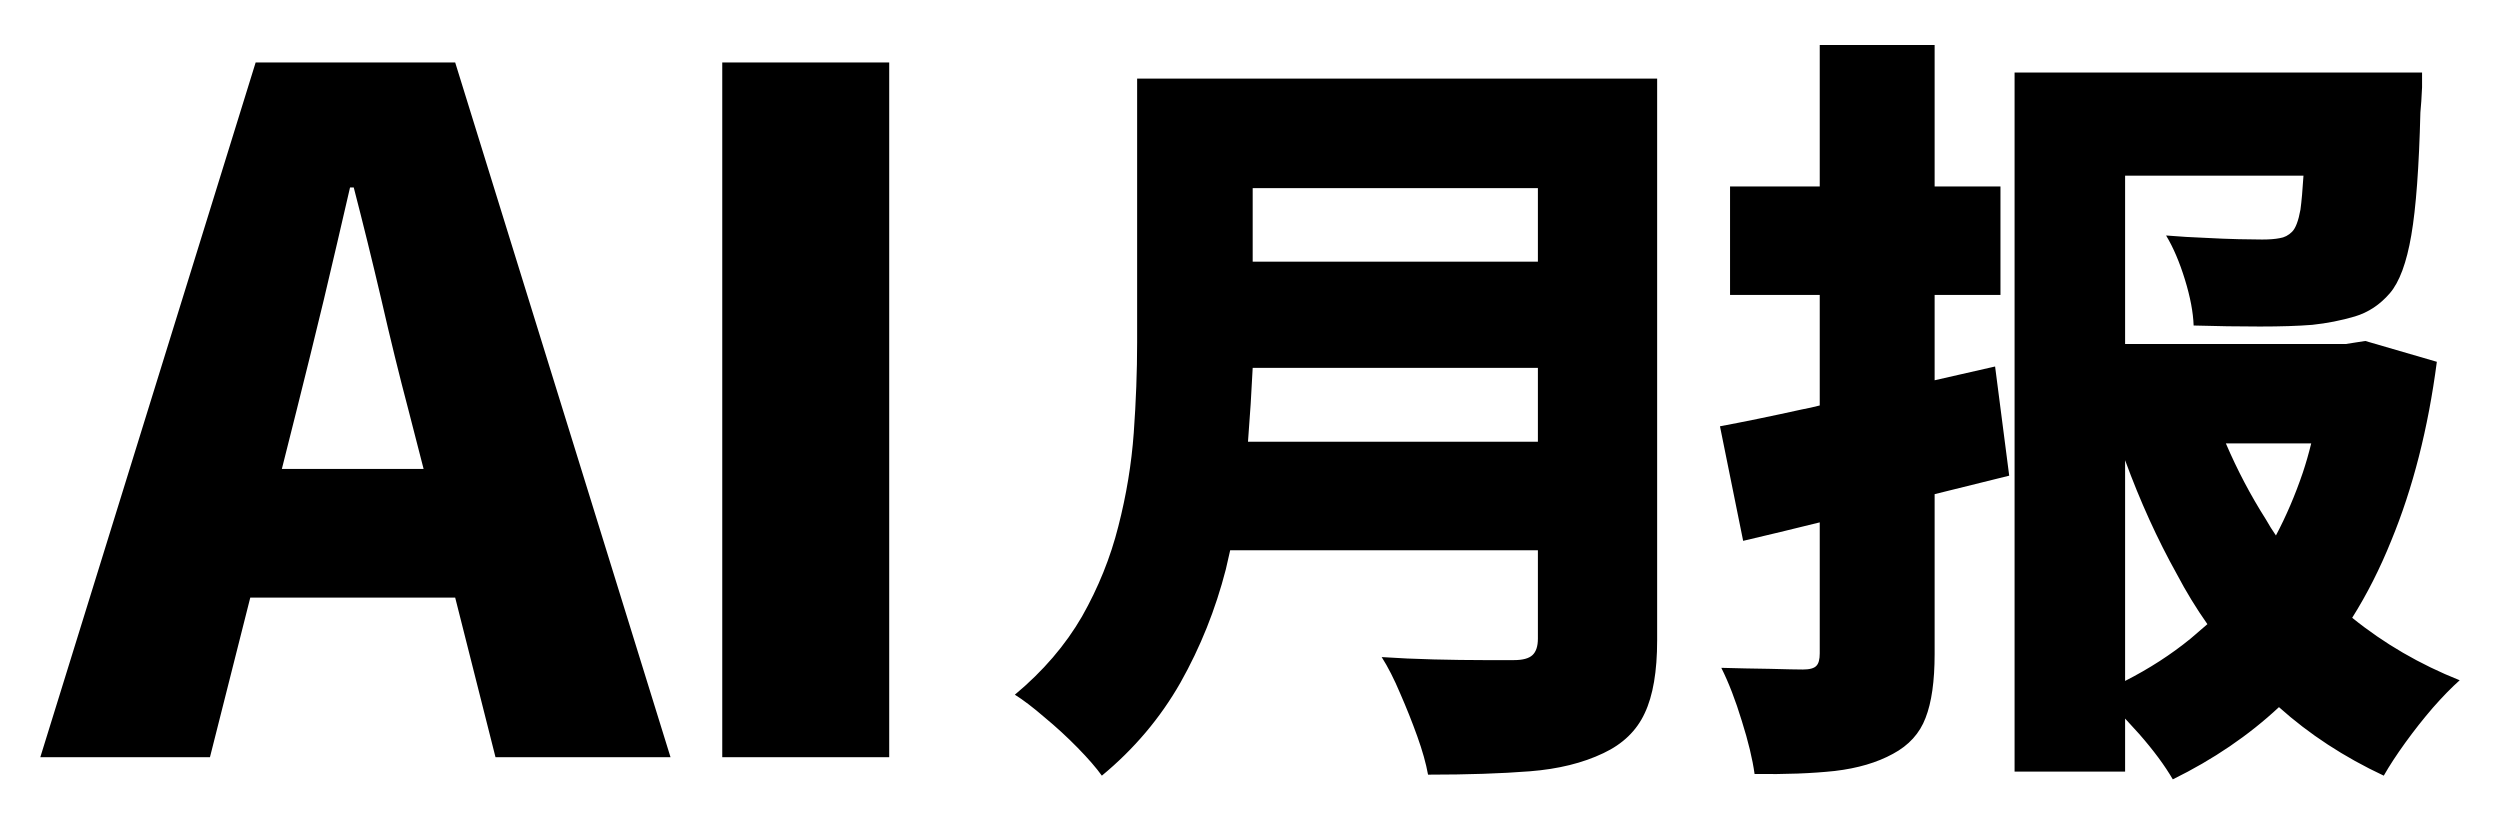
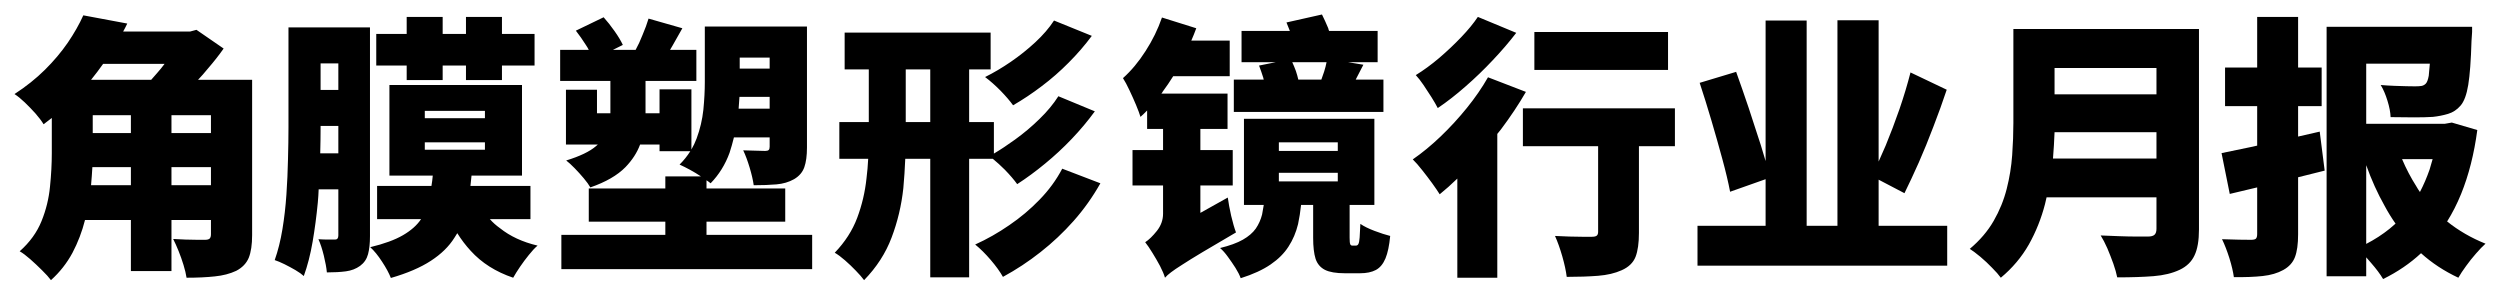
- <svg xmlns="http://www.w3.org/2000/svg" viewBox="0 -122.0 744.2 244.0">
-   <path id="accent" d="M62.5 103.4L12 103.4L76.1-103.4L135.5-103.4L199.6 103.4L147.5 103.4L135.5 55.9L74.5 55.9L62.5 103.4ZM83.9 17.6L126.1 17.6L121.6 0.1Q117.5-15.4 113.5-32.9Q109.4-50.4 105.3-66.2L105.3-66.2L104.2-66.2Q100.5-50.1 96.4-32.8Q92.2-15.4 88.3 0.1L88.3 0.1L83.9 17.6Z M264.7 103.4L215.0 103.4L215.0-103.4L264.7-103.4L264.7 103.4Z" />
-   <path id="ink" d="M338.5-20.0L338.5-98.6L493.3-98.6L493.3 68.6Q493.3 82.5 489.6 90.3Q486.0 98.1 477.3 102.2L477.3 102.2Q468.1 106.6 455.4 107.6Q442.7 108.6 425.1 108.6L425.1 108.6Q424.2 103.6 421.9 97.2Q419.6 90.8 416.8 84.4Q414.1 78.0 411.3 73.6L411.3 73.6Q418.7 74.1 426.8 74.3Q434.9 74.5 441.6 74.5L441.6 74.5L450.7 74.5Q454.6 74.5 456.2 73.0Q457.8 71.5 457.8 68.1L457.8 68.1L457.8 41.8L366.2 41.8Q365.5 44.8 364.9 47.5L364.9 47.5Q360.3 65.4 351.4 81.2Q342.4 97.0 328.0 108.9L328.0 108.9Q325.5 105.4 320.8 100.6Q316.1 95.8 310.9 91.5Q305.8 87.1 302.1 84.8L302.1 84.8Q314.7 74.3 322.1 61.5Q329.4 48.6 332.9 34.7Q336.5 20.7 337.5 6.8Q338.5-7.2 338.5-20.0L338.5-20.0ZM457.8-12.5L372.9-12.5Q372.4-1.9 371.5 9.5L371.5 9.5L457.8 9.5L457.8-12.5ZM457.8-66.0L372.9-66.0L372.9-44.1L457.8-44.1L457.8-66.0Z M599.7 107.7L599.7-100.4L721.0-100.4L721.0-96.0Q720.8-91.5 720.5-88.5L720.5-88.5Q719.9-64.2 717.8-52.0Q715.7-39.7 711.4-34.7Q707.0-29.6 701.0-27.8Q694.9-26.0 688.3-25.3L688.3-25.3Q682.1-24.8 672.7-24.8Q663.3-24.8 653.0-25.1L653.0-25.1Q652.8-31.0 650.4-38.8Q648.0-46.6 644.8-51.9L644.8-51.9Q650.9-51.4 656.4-51.2Q661.9-50.9 666.4-50.8Q670.9-50.7 673.4-50.7L673.4-50.7Q676.6-50.7 678.6-51.1Q680.7-51.4 682.3-53.0Q683.9-54.6 684.8-59.6L684.8-59.6Q685.3-63.3 685.7-69.7L685.7-69.7L632.6-69.7L632.6-19.6L698.3-19.6L704.1-20.5L725.4-14.3Q721.5 15.5 711.8 39.0L711.8 39.0Q706.8 51.4 700.2 61.9L700.2 61.9Q714.4 73.4 732.2 80.5L732.2 80.5Q728.6 83.7 724.2 88.7Q719.9 93.7 716.0 99.1Q712.1 104.5 709.6 108.9L709.6 108.9Q691.9 100.6 678.4 88.5L678.4 88.5Q664.9 101.1 646.8 110L646.8 110Q643.2 103.8 636.8 96.5L636.8 96.5Q634.7 94.2 632.6 91.9L632.6 91.9L632.6 107.7L599.7 107.7ZM518.9 39.0L512.0 4.9Q522.7 2.9 536.3-0.1L536.3-0.1Q539.0-0.6 541.7-1.3L541.7-1.3L541.7-34.2L515.0-34.2L515.0-66.5L541.7-66.5L541.7-108.6L575.9-108.6L575.9-66.5L595.5-66.5L595.5-34.2L575.9-34.2L575.9-8.8Q585.0-10.9 593.9-12.9L593.9-12.9L598.1 19.6Q587.1 22.3 575.9 25.1L575.9 25.1L575.9 72.7Q575.9 84.8 573.2 91.7Q570.6 98.6 563.5 102.4Q556.4 106.3 546.2 107.5Q536.0 108.6 522.3 108.4L522.3 108.4Q521.4 101.8 518.5 92.6Q515.7 83.4 512.4 76.8L512.4 76.8Q519.5 77.0 526.9 77.1Q534.2 77.3 536.7 77.3L536.7 77.3Q539.7 77.3 540.7 76.2Q541.7 75.2 541.7 72.5L541.7 72.5L541.7 33.5Q529.6 36.5 518.9 39.0L518.9 39.0ZM657.1 63.8L657.1 63.8Q652.1 56.7 648.0 48.9L648.0 48.9Q639.3 33.3 632.6 15.0L632.6 15.0L632.6 80.7Q643.4 75.2 652.1 68.1L652.1 68.1Q654.6 66.0 657.1 63.8ZM688.0 10.0L662.6 10.0Q667.7 21.9 674.5 32.6L674.5 32.6Q675.9 35.1 677.5 37.4L677.5 37.4Q682.1 28.7 685.5 18.7L685.5 18.7Q686.9 14.5 688.0 10.0L688.0 10.0Z" />
+ <svg xmlns="http://www.w3.org/2000/svg" viewBox="0 -122.0 2070.4 244.0">
+   <path id="accent" d="M69.0-109.3L69.0-109.3L105.4-102.5Q103.8-99.1 102-95.9L102-95.9L157.5-95.9L162.7-97.3L185.2-81.8Q179.7-73.9 172.0-65L172.0-65Q168.1-60.2 164.0-55.9L164.0-55.9L208.8-55.9L208.8 72.7Q208.8 84.5 206.0 91.5Q203.1 98.4 195.6 102.3L195.6 102.3Q187.9 105.9 177.9 106.9Q167.9 108.0 154.5 108.0L154.5 108.0Q153.8 103.4 152.0 97.5Q150.2 91.6 147.9 85.9Q145.6 80.2 143.4 75.9L143.4 75.9Q148.1 76.1 153.6 76.4Q159.0 76.6 163.6 76.6L163.6 76.6L169.7 76.6Q172.5 76.6 173.6 75.6Q174.7 74.5 174.7 72.0L174.7 72.0L174.7 60.2L142.0 60.2L142.0 102.5L108.4 102.5L108.4 60.2L70.4 60.2Q66.8 74.5 60.0 87.4Q53.1 100.2 42.2 110.0L42.2 110.0Q39.7 106.6 34.8 101.8Q30.0 97.0 25.0 92.6Q20.0 88.2 16.3 86.1L16.3 86.1Q28.8 75.0 34.4 61.1Q40.0 47.3 41.4 32.6Q42.9 18.0 42.9 4.8L42.9 4.8L42.9-24.3Q39.5-21.6 36.1-19.1L36.1-19.1Q33.6-23.2 29.4-28.0Q25.2-32.7 20.5-37.2Q15.9-41.6 12-44.1L12-44.1Q26.3-53.4 37.2-64.2Q48.1-75 56.1-86.6Q64.0-98.2 69.0-109.3ZM75.4-55.9L75.4-55.9L125.2-55.9Q127.7-58.6 130.2-61.6L130.2-61.6Q133.4-65.2 136.3-69.1L136.3-69.1L85.4-69.1Q80.6-62.3 75.4-55.9ZM142.0 16.4L142.0 31.4L174.7 31.4L174.7 16.4L142.0 16.4ZM108.4 16.4L76.5 16.4Q76.1 23.6 75.4 31.4L75.4 31.4L108.4 31.4L108.4 16.4ZM142.0-11.8L174.7-11.8L174.7-26.6L142.0-26.6L142.0-11.8ZM108.4-26.6L76.8-26.6L76.8-11.8L108.4-11.8L108.4-26.6Z M312.3 59.5L312.3 32.0L357.3 32.0Q358.0 28.0 358.4 23.4L358.4 23.4L322.5 23.4L322.5-51.6L432.3-51.6L432.3 23.4L390.5 23.4Q390.0 27.7 389.6 32.0L389.6 32.0L439.3 32.0L439.3 59.5L405.7 59.5Q409.3 63.6 414.1 67.0L414.1 67.0Q426.6 77.0 445.2 81.4L445.2 81.4Q441.8 84.3 438.0 89.1Q434.1 93.9 430.7 98.9Q427.3 103.9 425.0 108.0L425.0 108.0Q403.4 100.7 389.8 85.7L389.8 85.7Q383.7 79.1 378.7 71.1L378.7 71.1Q377.5 73.0 376.4 74.8L376.4 74.8Q369.6 85.7 356.8 94.0Q344.1 102.3 323.7 108.2L323.7 108.2Q321.4 102.3 316.4 94.7Q311.4 87.0 306.6 82.7L306.6 82.7Q323.7 78.6 333.7 72.8Q343.7 67.0 348.7 59.5L348.7 59.5L312.3 59.5ZM238.9-16.6L238.9-99.3L306.4-99.3L306.4 73.6Q306.4 82.5 304.8 88.5Q303.2 94.5 298.2 98.2Q293.2 101.8 286.5 102.7Q279.8 103.6 270.7 103.6L270.7 103.6Q270.2 98.0 268.2 89.8Q266.2 81.6 263.7 76.1L263.7 76.1Q267.7 76.4 271.8 76.4L271.8 76.4L277.5 76.4Q280.2 76.4 280.2 73.0L280.2 73.0L280.2 34.8L263.9 34.8Q263.7 40.2 263.2 45.7L263.2 45.7Q261.6 62.5 258.9 78.2Q256.2 93.9 251.6 106.6L251.6 106.6Q249.1 104.3 244.7 101.7Q240.2 99.1 235.6 96.8Q230.9 94.5 227.5 93.4L227.5 93.4Q231.6 81.8 233.9 67.8Q236.2 53.9 237.2 39.1Q238.2 24.3 238.5 10Q238.9-4.3 238.9-16.6L238.9-16.6ZM311.6-67.7L311.6-93.9L336.8-93.9L336.8-108.0L366.6-108.0L366.6-93.9L385.9-93.9L385.9-108.0L415.7-108.0L415.7-93.9L442.7-93.9L442.7-67.7L415.7-67.7L415.7-55.7L385.9-55.7L385.9-67.7L366.6-67.7L366.6-55.7L336.8-55.7L336.8-67.7L311.6-67.7ZM280.2-17.7L265.5-17.7L265.5-16.6Q265.5-6.6 265.2 5L265.2 5L280.2 5L280.2-17.7ZM280.2-69.5L265.5-69.5L265.5-47.5L280.2-47.5L280.2-69.5ZM401.6-4.1L351.8-4.1L351.8 2.0L401.6 2.0L401.6-4.1ZM401.6-30.2L351.8-30.2L351.8-24.1L401.6-24.1L401.6-30.2Z M463.9-55L463.9-80.7L487.6-80.7Q486.7-82.5 485.5-84.3L485.5-84.3Q481.2-91.1 476.9-96.6L476.9-96.6L499.9-107.7Q504.4-102.7 508.9-96.3Q513.5-89.8 515.8-84.8L515.8-84.8L507.6-80.7L526.4-80.7Q529.4-86.1 532.1-93.0L532.1-93.0Q535.3-100.5 537.1-106.6L537.1-106.6L565.1-98.6Q560.8-90.9 556.9-84.1L556.9-84.1Q555.8-82.3 554.9-80.7L554.9-80.7L576.7-80.7L576.7-55L534.6-55L534.6-29.5Q534.6-28.9 534.6-28.2L534.6-28.2L546.2-28.2L546.2-48.0L572.6-48.0L572.6 1.8Q575.1-2.5 576.9-7.3L576.9-7.3Q581.2-18.9 582.5-31.1Q583.7-43.4 583.7-54.1L583.7-54.1L583.7-100L668.3-100L668.3 0.2Q668.3 10.2 666.1 16.5Q663.9 22.7 657.6 26.4Q651.2 30.0 643.0 30.7Q634.9 31.4 624.2 31.4L624.2 31.4Q623.3 25.0 620.8 16.7Q618.3 8.4 615.5 2.5L615.5 2.5Q620.8 2.7 626.3 2.8Q631.9 3.0 633.7 3.0L633.7 3.0Q635.8 3.0 636.6 2.2Q637.4 1.4 637.4-0.5L637.4-0.5L637.4-8.2L607.8-8.2Q606.2-1.6 604.2 4.5L604.2 4.5Q598.9 19.1 588.5 29.8L588.5 29.8Q587.1 28.6 585.1 27.3L585.1 27.3L585.1 34.1L650.3 34.1L650.3 61.6L585.1 61.6L585.1 72.5L672.6 72.5L672.6 100.9L464.9 100.9L464.9 72.5L551.0 72.5L551.0 61.6L487.6 61.6L487.6 34.1L551.0 34.1L551.0 24.1L580.5 24.1Q576.0 21.1 571.4 18.6L571.4 18.6Q566.4 15.9 562.8 14.3L562.8 14.3Q568.0 9.1 571.7 3.2L571.7 3.2L546.2 3.2L546.2-2.3L530.1-2.3Q526.4 7.7 518.0 16.4L518.0 16.4Q508.0 26.6 488.9 33.2L488.9 33.2Q487.1 30.0 483.5 25.7Q479.9 21.4 475.9 17.3Q471.9 13.2 468.9 10.9L468.9 10.9Q485.8 5.7 493.5-0.9L493.5-0.9Q494.4-1.6 495.1-2.3L495.1-2.3L468.7-2.3L468.7-47.7L494.4-47.7L494.4-28.2L505.5-28.2Q505.5-29.3 505.5-30.5L505.5-30.5L505.5-55L463.9-55ZM637.4-41.8L612.4-41.8Q612.1-37.0 611.7-32.0L611.7-32.0L637.4-32.0L637.4-41.8ZM637.4-74.3L612.6-74.3L612.6-65.2L637.4-65.2L637.4-74.3Z M699.5-64.5L699.5-95L820.4-95L820.4-64.5L802.6-64.5L802.6-20.9L823.1-20.9L823.1 5.2Q831.5 0.2 840.6-6.4L840.6-6.4Q851.3-14.1 860.8-23.4Q870.4-32.7 876.5-42.3L876.5-42.3L906.7-29.8Q898.1-18.0 887.5-6.9Q877.0 4.1 865.5 13.5Q854.0 23.0 842.4 30.5L842.4 30.5Q838.6 25.2 832.2 18.6L832.2 18.6Q827.2 13.6 822.2 9.5L822.2 9.5L802.6 9.5L802.6 107.7L770.4 107.7L770.4 9.5L749.7 9.5Q749.2 21.8 748.1 33.9L748.1 33.9Q745.8 55.2 738.4 74.7Q731.1 94.1 715.6 110.0L715.6 110.0Q713.1 106.6 708.8 102.2Q704.5 97.7 699.8 93.6Q695.1 89.5 691.3 87.3L691.3 87.3Q704.0 74.1 709.9 58.4Q715.8 42.7 717.6 25.7L717.6 25.7Q718.6 17.7 719.0 9.5L719.0 9.5L695.1 9.5L695.1-20.9L719.5-20.9L719.5-64.5L699.5-64.5ZM879.7 17.7L879.7 17.7L911.3 29.8Q901.7 46.8 889.1 61.0Q876.5 75.2 861.7 86.8Q847.0 98.4 830.6 107.3L830.6 107.3Q827.0 100.9 820.5 93.3Q814.0 85.7 807.6 80.5L807.6 80.5Q822.2 73.9 835.8 64.5Q849.5 55.2 860.9 43.4Q872.4 31.6 879.7 17.7ZM872.9-105L872.9-105L904.2-92.3Q895.6-80.7 885.0-70.1Q874.5-59.5 862.8-50.7Q851.1-41.8 839.0-34.8L839.0-34.8Q835.1-40.2 828.7-46.8Q822.2-53.4 815.8-58.2L815.8-58.2Q826.3-63.4 837.1-70.8Q847.9-78.2 857.4-87.0Q867.0-95.9 872.9-105ZM770.4-64.5L750.1-64.5L750.1-20.9L770.4-20.9L770.4-64.5Z M1030.2 47.7L1030.2-23.6L1138.2-23.6L1138.2 47.7L1117.7 47.7L1117.7 74.8Q1117.7 79.1 1118.2 80.2Q1118.6 81.4 1120.0 81.4L1120.0 81.4L1122.9 81.4Q1124.3 81.4 1125.0 80.0Q1125.7 78.6 1126.0 74.7Q1126.3 70.7 1126.6 63.4L1126.6 63.4Q1130.9 66.4 1138.3 69.2Q1145.7 72.0 1151.3 73.4L1151.3 73.4Q1150.2 85.2 1147.4 92.0Q1144.5 98.9 1139.4 101.6Q1134.3 104.3 1126.3 104.3L1126.3 104.3L1113.8 104.3Q1102.9 104.3 1097.3 101.5Q1091.6 98.6 1089.5 92.3Q1087.5 85.9 1087.5 75.0L1087.5 75.0L1087.5 47.7L1077.5 47.7Q1076.6 56.1 1075.0 63.6L1075.0 63.6Q1072.5 73.9 1067.1 82.2Q1061.8 90.5 1052.3 97.0Q1042.7 103.6 1027.5 108.4L1027.5 108.4Q1026.1 104.5 1023.2 99.9Q1020.2 95.2 1016.9 90.7Q1013.6 86.1 1010.4 83.4L1010.4 83.4Q1022.3 80.5 1029.3 76.5Q1036.3 72.5 1040.0 67.3Q1043.6 62.0 1045.2 55.7L1045.2 55.7Q1045.9 52.0 1046.6 47.7L1046.6 47.7L1030.2 47.7ZM962.3-107.5L962.3-107.5L990.7-98.6Q988.8-93.4 986.6-88.4L986.6-88.4L1018.4-88.4L1018.4-58.9L971.6-58.9Q967.5-52.3 962.9-46.1L962.9-46.1Q962.5-45.2 961.8-44.5L961.8-44.5L1016.6-44.5L1016.6-15.2L994.1-15.2L994.1 2.3L1020.9 2.3L1020.9 31.6L994.1 31.6L994.1 54.3L1016.8 41.6Q1017.7 48.2 1019.6 56.7Q1021.6 65.2 1023.6 70.5L1023.6 70.5Q1006.6 80.5 995.9 86.8Q985.2 93.2 979.1 97.2Q972.9 101.1 969.8 103.5Q966.6 105.9 964.8 108.0L964.8 108.0Q963.6 103.9 960.7 98.3Q957.7 92.7 954.4 87.4Q951.1 82.0 948.4 78.6L948.4 78.6Q952.9 75.7 958.1 69.2Q963.2 62.7 963.2 55.0L963.2 55.0L963.2 31.6L937.9 31.6L937.9 2.3L963.2 2.3L963.2-15.2L950.0-15.2L950.0-30.5Q947.3-27.7 944.5-25.2L944.5-25.2Q943.4-28.9 940.9-34.9Q938.4-40.9 935.4-47.2Q932.5-53.4 930.0-57.3L930.0-57.3Q940.2-66.4 948.7-79.7Q957.3-93.0 962.3-107.5ZM1028.2-70.5L1028.2-96.4L1068.2-96.4Q1066.8-100 1065.4-103.4L1065.4-103.4L1094.8-110Q1097.3-105 1100.0-98.6L1100.0-98.6Q1100.2-97.5 1100.7-96.4L1100.7-96.4L1140.9-96.4L1140.9-70.5L1116.3-70.5L1129.1-68.4Q1125.7-61.8 1122.9-56.4L1122.9-56.4Q1122.9-56.1 1122.7-56.1L1122.7-56.1L1145.7-56.1L1145.7-29.3L1021.8-29.3L1021.8-56.1L1046.6-56.1Q1046.3-56.6 1046.3-57.3L1046.3-57.3Q1044.5-63.0 1042.7-67.7L1042.7-67.7L1056.6-70.5L1028.2-70.5ZM1107.9 21.1L1059.1 21.1L1059.1 28.2L1107.9 28.2L1107.9 21.1ZM1107.9-4.1L1059.1-4.1L1059.1 3.0L1107.9 3.0L1107.9-4.1ZM1075.2-56.1L1075.2-56.1L1094.3-56.1Q1095.4-59.1 1096.6-62.7L1096.6-62.7Q1097.9-66.8 1098.6-70.5L1098.6-70.5L1070.2-70.5Q1071.8-67.0 1073.2-63.2L1073.2-63.2Q1074.5-59.3 1075.2-56.1Z M1261.2-0.9L1261.2-32.3L1387.1-32.3L1387.1-0.9L1357.3-0.9L1357.3 70.9Q1357.3 83.4 1354.5 90.7Q1351.6 98.0 1343.0 101.8L1343.0 101.8Q1334.8 105.5 1323.5 106.4Q1312.1 107.3 1297.5 107.3L1297.5 107.3Q1296.6 100.0 1293.8 90.2Q1291.0 80.5 1287.8 73.4L1287.8 73.4Q1293.5 73.6 1299.6 73.9Q1305.7 74.1 1311.0 74.1L1311.0 74.1L1318.0 74.1Q1321.2 74.1 1322.3 73.2Q1323.5 72.3 1323.5 70L1323.5 70L1323.5-0.9L1261.2-0.9ZM1232.3-58.0L1232.3-58.0L1263.7-45.9Q1254.8-30.5 1243.0-14.8L1243.0-14.8Q1241.4-13.0 1240.0-11.1L1240.0-11.1L1240.0 108.0L1206.9 108.0L1206.9 25.9Q1199.6 33.0 1192.3 38.9L1192.3 38.9Q1190.0 35.2 1186.1 29.8Q1182.1 24.3 1177.8 18.9Q1173.5 13.4 1170.0 10L1170.0 10Q1181.6 2.0 1193.1-9.0Q1204.6-20 1214.8-32.6Q1225.0-45.2 1232.3-58.0ZM1270.7-64.1L1270.7-95.5L1381.4-95.5L1381.4-64.1L1270.7-64.1ZM1223.9-108.0L1223.9-108.0L1255.7-94.8Q1247.1-83.6 1236.3-72.2Q1225.5-60.7 1213.8-50.5Q1202.1-40.2 1190.7-32.5L1190.7-32.5Q1188.7-36.4 1185.5-41.5Q1182.3-46.6 1178.9-51.6Q1175.5-56.6 1172.5-59.8L1172.5-59.8Q1182.1-65.7 1191.9-74.0Q1201.6-82.3 1210.2-91.3Q1218.7-100.2 1223.9-108.0Z M1405.8 98.0L1405.8 65L1462.2 65L1462.2 26.4L1432.8 36.8Q1430.6 25.2 1426.4 9.8Q1422.2-5.7 1417.3-22.3Q1412.4-38.9 1407.6-53.4L1407.6-53.4L1437.8-62.5Q1442.8-48.6 1448.2-32.6Q1453.5-16.6 1458.3-1.6L1458.3-1.6Q1460.3 5.2 1462.2 11.4L1462.2 11.4L1462.2-105L1496.2-105L1496.2 65L1521.7 65L1521.7-105.2L1555.8-105.2L1555.8 11.8Q1558.7 5.5 1561.7-1.6L1561.7-1.6Q1567.6-15.9 1573.1-31.7Q1578.5-47.5 1582.2-62.0L1582.2-62.0L1612.2-47.7Q1607.2-32.7 1601.2-17.2Q1595.3-1.6 1589.1 12.5Q1582.8 26.6 1577.2 38.0L1577.2 38.0L1555.8 26.8L1555.8 65L1612.6 65L1612.6 98.0L1405.8 98.0Z" />
+   <path id="ink" d="M1667.4-20L1667.4-98.0L1821.1-98.0L1821.1 68.0Q1821.1 81.8 1817.4 89.5Q1813.8 97.3 1805.2 101.4L1805.2 101.4Q1796.1 105.7 1783.5 106.7Q1770.9 107.7 1753.4 107.7L1753.4 107.7Q1752.4 102.7 1750.2 96.4Q1747.9 90.0 1745.2 83.6Q1742.4 77.3 1739.7 73.0L1739.7 73.0Q1747.0 73.4 1755.1 73.6Q1763.1 73.9 1769.7 73.9L1769.7 73.9L1778.8 73.9Q1782.7 73.9 1784.3 72.4Q1785.9 70.9 1785.9 67.5L1785.9 67.5L1785.9 41.4L1694.9 41.4Q1694.3 44.3 1693.6 47.0L1693.6 47.0Q1689.0 64.8 1680.2 80.5Q1671.3 96.1 1657.0 108.0L1657.0 108.0Q1654.5 104.5 1649.8 99.8Q1645.2 95.0 1640.1 90.7Q1634.9 86.4 1631.3 84.1L1631.3 84.1Q1643.8 73.6 1651.1 60.9Q1658.4 48.2 1661.9 34.3Q1665.4 20.5 1666.4 6.6Q1667.4-7.3 1667.4-20L1667.4-20ZM1785.9-12.5L1701.5-12.5Q1701.1-2.0 1700.2 9.3L1700.2 9.3L1785.9 9.3L1785.9-12.5ZM1785.9-65.7L1701.5-65.7L1701.5-43.9L1785.9-43.9L1785.9-65.7Z M1926.8 106.8L1926.8-99.8L2047.3-99.8L2047.3-95.5Q2047.1-90.9 2046.8-88.0L2046.8-88.0Q2046.1-63.9 2044.1-51.7Q2042.1-39.5 2037.7-34.5Q2033.4-29.5 2027.4-27.7Q2021.4-25.9 2014.8-25.2L2014.8-25.2Q2008.6-24.8 1999.3-24.8Q1990.0-24.8 1979.8-25L1979.8-25Q1979.6-30.9 1977.2-38.6Q1974.8-46.4 1971.6-51.6L1971.6-51.6Q1977.7-51.1 1983.2-50.9Q1988.6-50.7 1993.1-50.6Q1997.5-50.5 2000.0-50.5L2000.0-50.5Q2003.2-50.5 2005.2-50.8Q2007.3-51.1 2008.9-52.7Q2010.5-54.3 2011.4-59.3L2011.4-59.3Q2011.8-63.0 2012.3-69.3L2012.3-69.3L1959.6-69.3L1959.6-19.5L2024.8-19.5L2030.5-20.5L2051.6-14.3Q2047.7 15.2 2038.2 38.6L2038.2 38.6Q2033.2 50.9 2026.6 61.4L2026.6 61.4Q2040.7 72.7 2058.4 79.8L2058.4 79.8Q2054.8 83.0 2050.5 88.0Q2046.1 93.0 2042.3 98.3Q2038.4 103.6 2035.9 108.0L2035.9 108.0Q2018.4 99.8 2005.0 87.7L2005.0 87.7Q1991.6 100.2 1973.6 109.1L1973.6 109.1Q1970.0 103.0 1963.6 95.7L1963.6 95.7Q1961.6 93.4 1959.6 91.1L1959.6 91.1L1959.6 106.8L1926.8 106.8ZM1846.6 38.6L1839.8 4.8Q1850.5 2.7 1863.9-0.2L1863.9-0.2Q1866.6-0.7 1869.3-1.4L1869.3-1.4L1869.3-34.1L1842.7-34.1L1842.7-66.1L1869.3-66.1L1869.3-108.0L1903.2-108.0L1903.2-66.1L1922.7-66.1L1922.7-34.1L1903.2-34.1L1903.2-8.9Q1912.3-10.9 1921.1-13.0L1921.1-13.0L1925.2 19.3Q1914.3 22.0 1903.2 24.8L1903.2 24.8L1903.2 72.0Q1903.2 84.1 1900.6 90.9Q1898.0 97.7 1890.9 101.6Q1883.9 105.5 1873.8 106.6Q1863.6 107.7 1850.0 107.5L1850.0 107.5Q1849.1 100.9 1846.3 91.8Q1843.4 82.7 1840.2 76.1L1840.2 76.1Q1847.3 76.4 1854.6 76.5Q1861.8 76.6 1864.3 76.6L1864.3 76.6Q1867.3 76.6 1868.3 75.6Q1869.3 74.5 1869.3 71.8L1869.3 71.8L1869.3 33.2Q1857.3 36.1 1846.6 38.6L1846.6 38.6ZM1983.9 63.2L1983.9 63.2Q1978.9 56.1 1974.8 48.4L1974.8 48.4Q1966.1 33.0 1959.6 14.8L1959.6 14.8L1959.6 80.0Q1970.2 74.5 1978.9 67.5L1978.9 67.5Q1981.4 65.5 1983.9 63.2ZM2014.6 9.8L1989.3 9.8Q1994.3 21.6 2001.1 32.3L2001.1 32.3Q2002.5 34.8 2004.1 37.0L2004.1 37.0Q2008.6 28.4 2012.1 18.4L2012.1 18.4Q2013.4 14.3 2014.6 9.8L2014.6 9.8Z" />
</svg>
